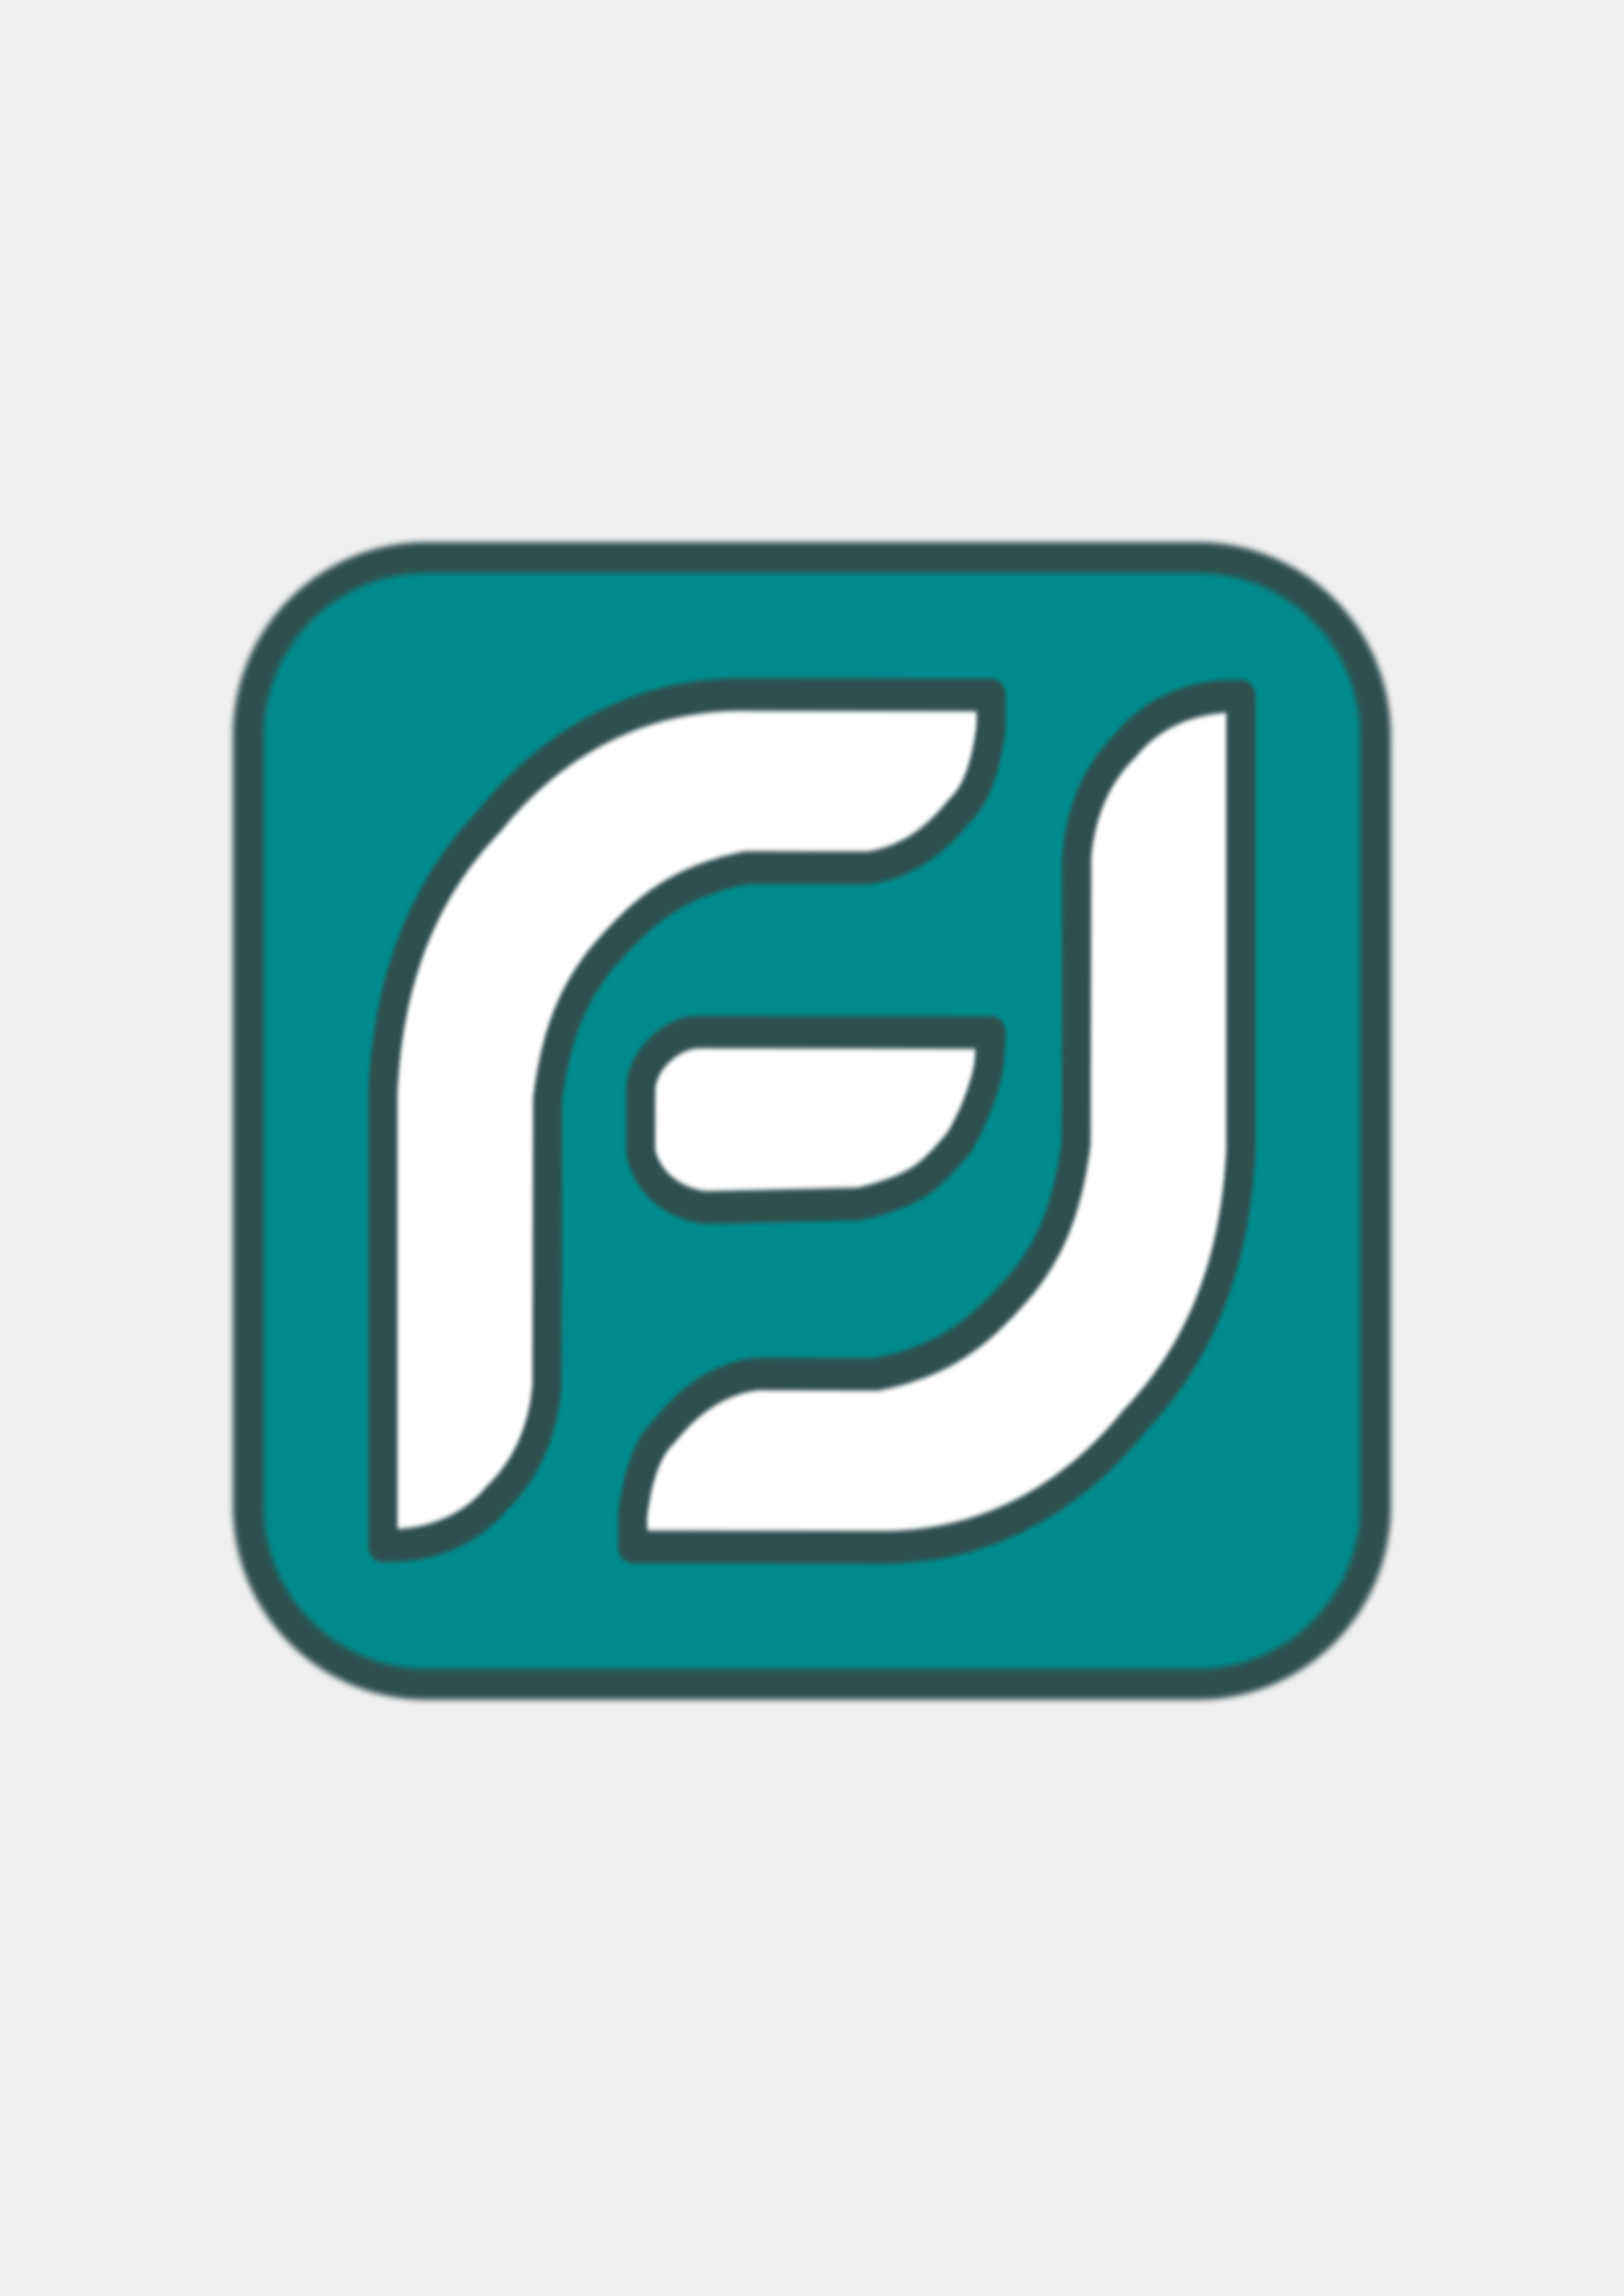
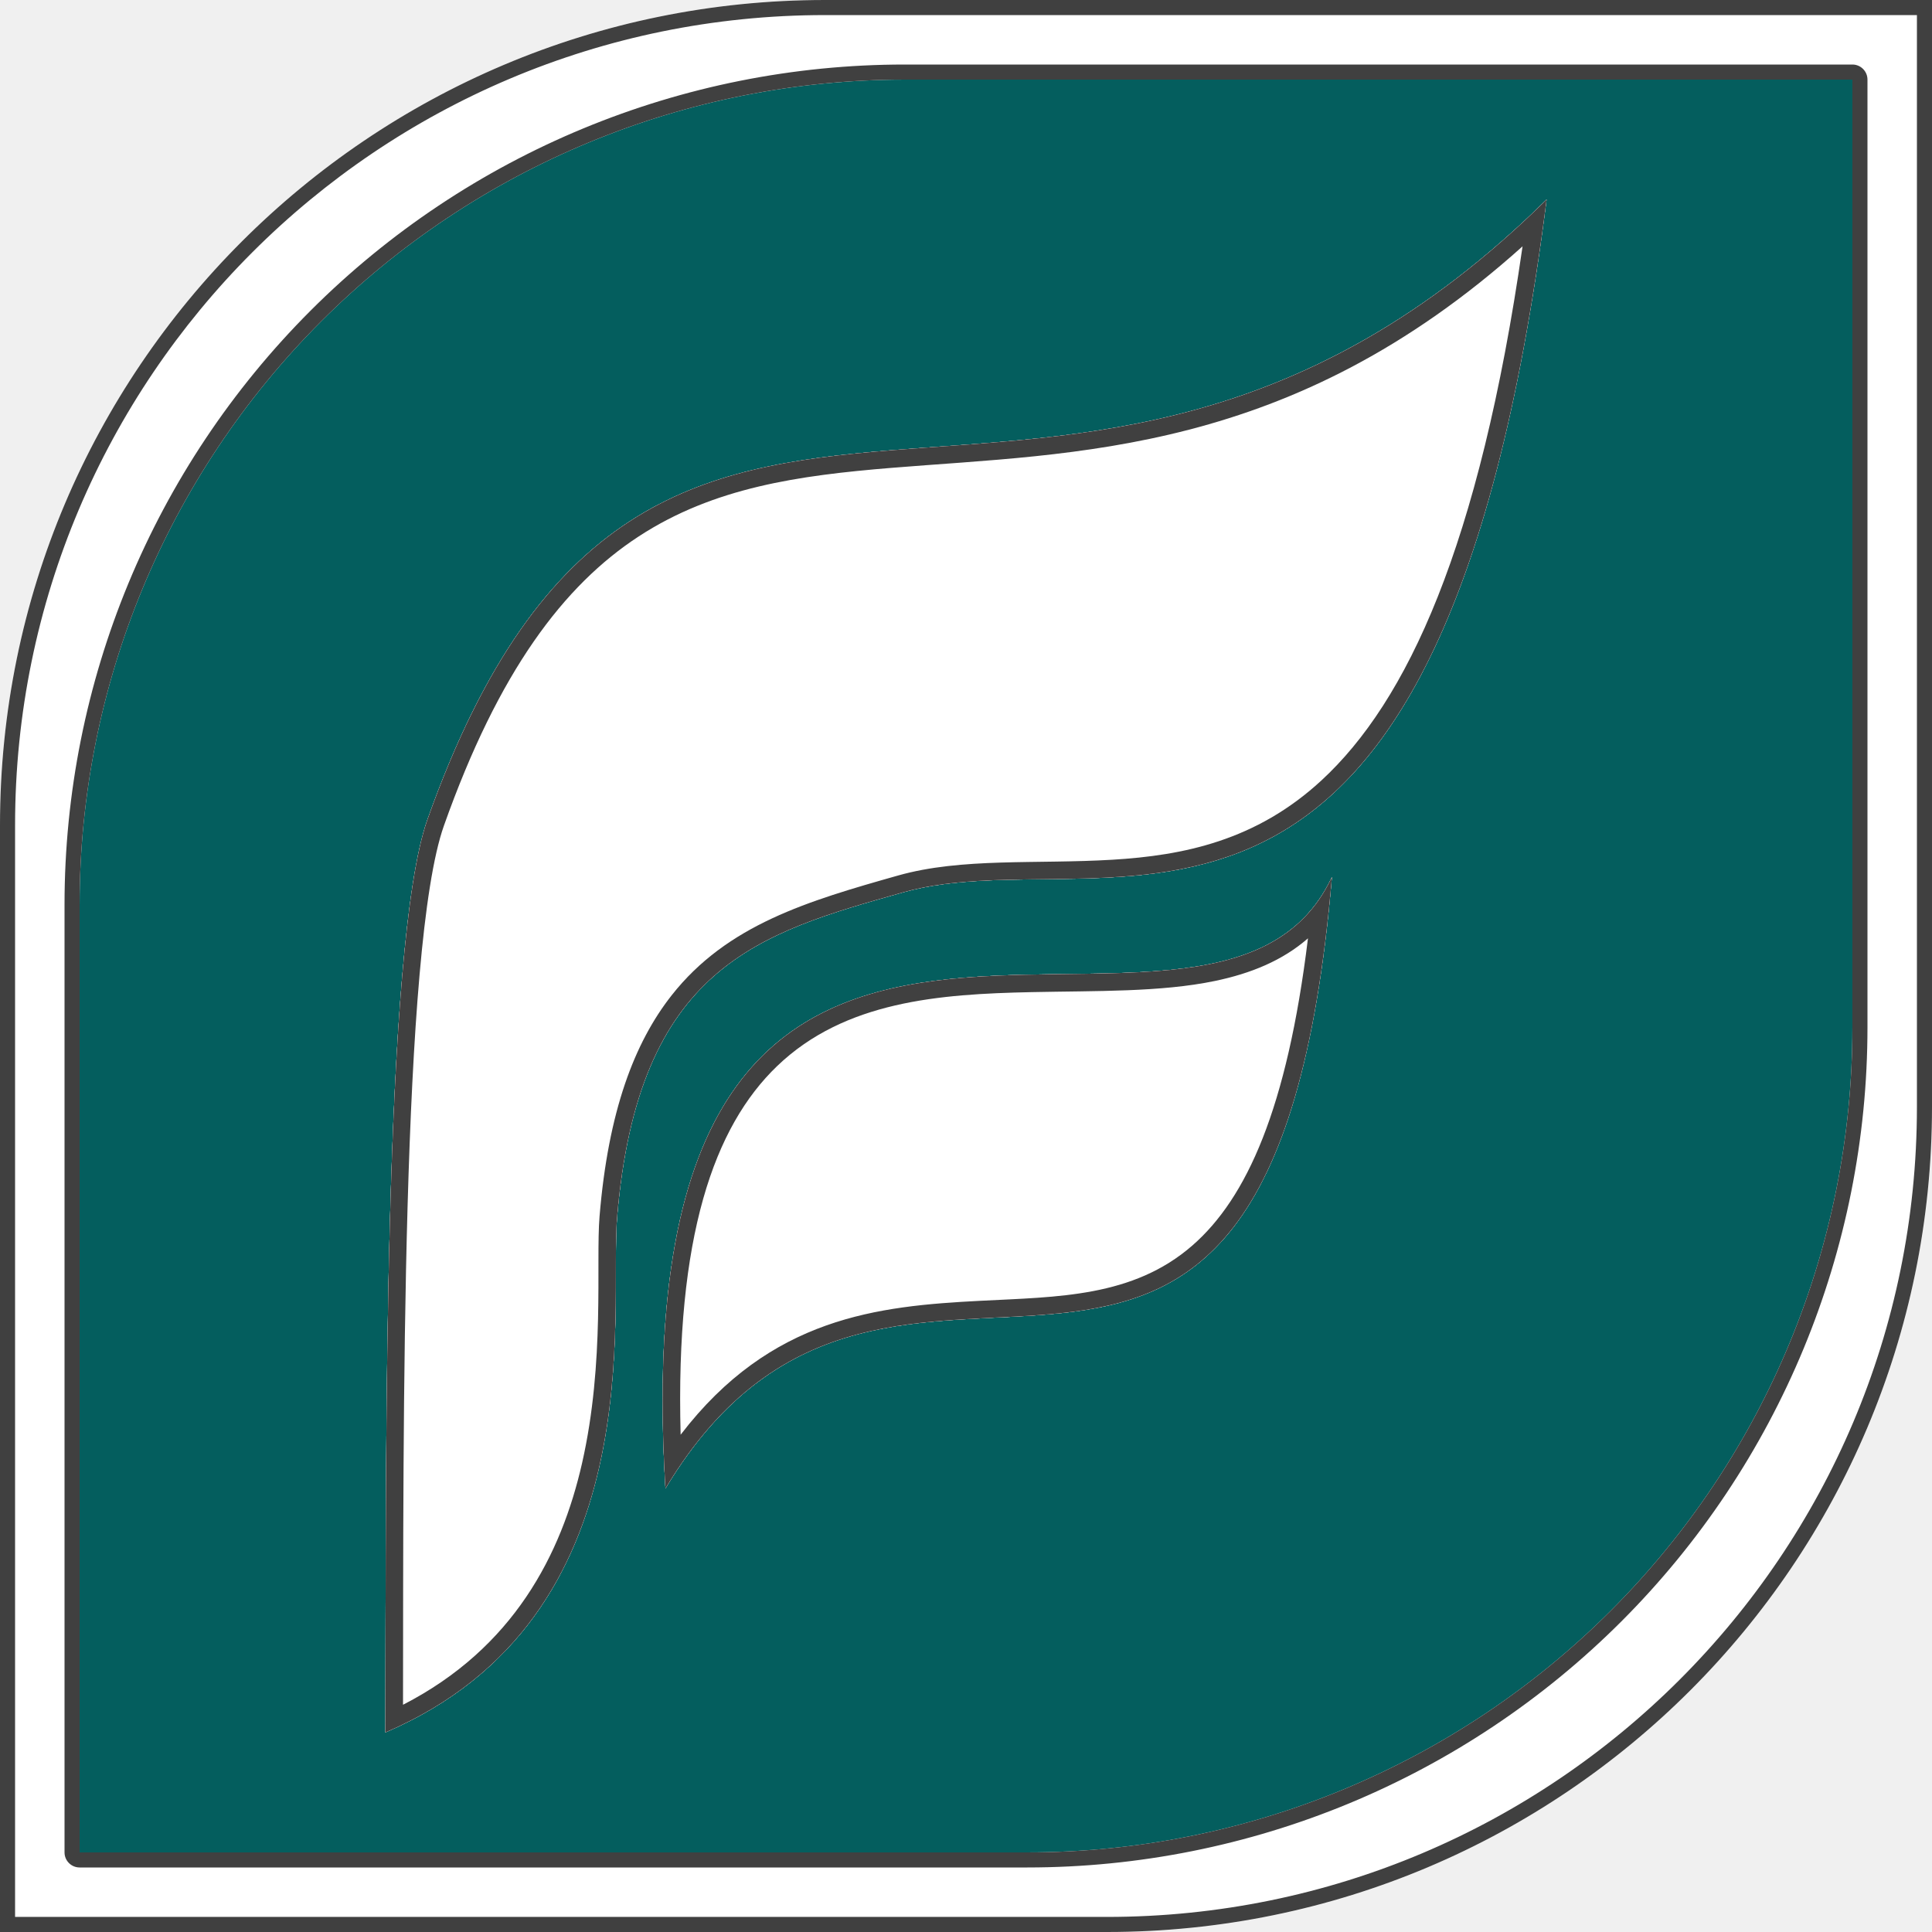
- <svg xmlns="http://www.w3.org/2000/svg" width="210mm" height="297mm" viewBox="0 0 210 297" version="1.1" id="svg5" xml:space="preserve">
-   <defs id="defs2">
-     <linearGradient id="linearGradient6752">
-       <stop style="stop-color:#000000;stop-opacity:1;" offset="0" id="stop6750" />
-     </linearGradient>
-     <linearGradient id="linearGradient6741">
-       <stop style="stop-color:#000000;stop-opacity:1;" offset="0" id="stop6739" />
-     </linearGradient>
-     <linearGradient id="linearGradient4809">
-       <stop style="stop-color:#593c9c;stop-opacity:1;" offset="0" id="stop4807" />
-     </linearGradient>
-     <linearGradient id="linearGradient800">
-       <stop style="stop-color:#000000;stop-opacity:1;" offset="0" id="stop798" />
-     </linearGradient>
-     <filter style="color-interpolation-filters:sRGB" id="filter7869" x="-0.023" y="-0.025" width="1.045" height="1.051">
-       <feGaussianBlur stdDeviation="0.247" id="feGaussianBlur7871" />
-     </filter>
-     <filter style="color-interpolation-filters:sRGB" id="filter7873" x="-0.02" y="-0.02" width="1.039" height="1.039">
-       <feGaussianBlur stdDeviation="0.357" id="feGaussianBlur7875" />
-     </filter>
-   </defs>
-   <g id="layer1" />
-   <g id="layer3" style="display:inline">
-     <rect style="fill:#008b8b;fill-opacity:1;stroke:#2f4f4f;stroke-width:4;stroke-linecap:round;stroke-linejoin:round;stroke-miterlimit:4;stroke-dasharray:none;paint-order:normal;filter:url(#filter7873)" id="rect6737" width="145.762" height="145.762" x="32.119" y="72.119" ry="23.001" />
-   </g>
-   <g id="layer2" style="display:inline">
-     <g id="g6748" style="fill:#ffffff;fill-rule:evenodd;stroke:#2f4f4f;stroke-linecap:round;stroke-linejoin:round;stroke-width:3.642;stroke-dasharray:none;filter:url(#filter7869)" transform="matrix(1.035442,0,0,1.164687,-4.671906,-20.8474)">
-       <path style="fill:#ffffff;fill-opacity:1;fill-rule:evenodd;stroke:#2f4f4f;stroke-width:3.642;stroke-linecap:round;stroke-linejoin:round;stroke-miterlimit:4;stroke-dasharray:none;paint-order:markers fill stroke" d="m 128.305,95.09 -29.992,-0.043 c -13.903,-0.311 -24.842,5.358 -32.681,14.037 -7.768,7.21 -12.614,16.785 -13.295,30.221 l 2e-6,50.273 c 6.235,0.113 11.118,-1.919 14.266,-5.328 3.683,-3.182 5.755,-7.446 6.23,-12.461 l 0.086,-31.883 c 1.076,-7.497 3.351,-11.694 6.488,-15.297 5.767,-6.111 10.208,-8.849 18.348,-10.355 l 15.082,0.043 c 5.185,-0.6 8.74,-3.309 11.43,-6.273 1.854,-1.527 3.328,-4.269 4.039,-9.453 z" id="path6680" />
-       <path style="fill:#ffffff;fill-opacity:1;fill-rule:evenodd;stroke:#2f4f4f;stroke-width:3.642;stroke-linecap:round;stroke-linejoin:round;stroke-miterlimit:4;stroke-dasharray:none;paint-order:markers fill stroke" d="m 83.531,189.703 29.992,0.043 c 13.903,0.311 24.842,-5.358 32.681,-14.037 7.768,-7.21 12.614,-16.785 13.295,-30.221 V 95.215 c -6.235,-0.113 -11.118,1.919 -14.266,5.328 -3.683,3.182 -5.755,7.446 -6.23,12.461 l -0.086,31.883 c -1.076,7.497 -3.351,11.694 -6.488,15.297 -5.767,6.111 -10.208,8.849 -18.348,10.355 l -15.082,-0.043 c -5.185,0.6 -8.74,3.309 -11.43,6.273 -1.854,1.527 -3.328,4.269 -4.039,9.453 z" id="path6680-5" />
-       <path style="fill:#ffffff;fill-opacity:1;fill-rule:evenodd;stroke:#2f4f4f;stroke-width:3.642;stroke-linecap:round;stroke-linejoin:round;stroke-miterlimit:4;stroke-dasharray:none;paint-order:markers fill stroke" d="m 91.631,132.516 36.695,0.065 -0.313,3.775 c -0.613,2.713 -1.886,5.724 -3.755,8.499 -3.362,3.412 -4.649,5.12 -12.393,6.764 l -19.234,0.395 c -4.287,-0.42 -7.474,-3.049 -8.1,-6.252 l 0.011,-7.058 c 0.326,-3.393 3.985,-6.063 7.09,-6.187 z" id="path6735" />
+ <svg xmlns="http://www.w3.org/2000/svg" width="100%" height="100%" viewBox="0 0 1024 1024" version="1.1" xml:space="preserve" style="fill-rule:evenodd;clip-rule:evenodd;stroke-linejoin:round;stroke-miterlimit:2;">
+   <g>
+     <g id="Layer3">
+       <g transform="matrix(0.955457,0,0,0.955457,22.8062,22.8062)">
+         <path d="M1024,0L1024,566.303C1024,819.082 819.082,1024 566.303,1024L0,1024L0,457.697C0,204.918 204.918,0 457.697,0L1024,0Z" style="fill:rgb(4,94,94);" />
+       </g>
+       <path d="M1024,0L1024,586.69C1024,828.21 828.21,1024 586.69,1024L0,1024L0,437.31C0,195.79 195.79,0 437.31,0L1024,0ZM981.808,42.192L479.501,42.192C363.519,42.192 252.288,88.265 170.277,170.277C88.265,252.288 42.192,363.519 42.192,479.501L42.192,981.808L544.499,981.808C660.481,981.808 771.712,935.735 853.723,853.723C935.735,771.712 981.808,660.481 981.808,544.499L981.808,42.192Z" style="fill:white;" />
+       <path d="M1024,0L1024,586.69C1024,828.21 828.21,1024 586.69,1024L-0,1024L-0,437.31C0,195.79 195.79,0 437.31,0L1024,0ZM1016.01,7.99L437.31,7.99C200.203,7.99 7.99,200.203 7.99,437.31C7.99,437.31 7.99,1016.01 7.99,1016.01L586.69,1016.01C823.797,1016.01 1016.01,823.797 1016.01,586.69L1016.01,7.99ZM989.799,42.192L989.799,544.499C989.799,662.6 942.883,775.863 859.373,859.373C775.863,942.883 662.6,989.799 544.499,989.799L42.192,989.799C37.779,989.799 34.201,986.221 34.201,981.808L34.201,479.501C34.201,361.4 81.117,248.137 164.627,164.627C248.137,81.117 361.4,34.201 479.501,34.201L981.808,34.201C986.221,34.201 989.799,37.779 989.799,42.192ZM981.808,42.192L479.501,42.192C363.519,42.192 252.288,88.265 170.277,170.277C88.265,252.288 42.192,363.519 42.192,479.501L42.192,981.808L544.499,981.808C660.481,981.808 771.712,935.735 853.723,853.723C935.735,771.712 981.808,660.481 981.808,544.499L981.808,42.192Z" style="fill:rgb(64,64,64);" />
+     </g>
+     <g id="Layer2" transform="matrix(1,0,0,1,-0.0119354,-4.63227)">
+       <path d="M819.726,110.433C562.787,363.993 346.159,101.764 226.549,439.118C202.996,505.546 204.621,776.666 204.298,922.832C346.854,861.725 322.941,699.748 327.052,650.083C338.089,516.737 402.602,499.092 478.581,477.604C588.864,446.415 762.573,560.44 819.726,110.433Z" style="fill:white;" />
+       <path d="M819.726,110.433C762.573,560.44 588.864,446.415 478.581,477.604C402.602,499.092 338.089,516.737 327.052,650.083C322.941,699.748 346.854,861.725 204.298,922.832C204.621,776.666 202.996,505.546 226.549,439.118C346.159,101.764 562.787,363.993 819.726,110.433ZM806.993,135.197C683.778,245.831 570.267,244.587 472.4,252.618C423.397,256.64 378.473,262.92 338.638,288.885C298.776,314.868 264.283,360.512 235.311,442.225C212.677,506.064 213.812,760.19 213.62,908.189C272.242,878.112 297.529,828.476 308.526,780.106C320.76,726.301 315.752,673.904 317.787,649.316C322.402,593.561 336.275,557.259 355.967,532.208C385.467,494.68 428.46,482.117 476.051,468.658C509.726,459.134 549.198,462.722 589.547,460.311C627.205,458.062 665.754,450.259 700.408,418.267C745.734,376.422 784.043,294.625 806.993,135.197Z" style="fill:rgb(64,64,64);" />
+       <path d="M819.726,110.433C562.787,363.993 346.159,101.764 226.549,439.118C202.996,505.546 204.621,776.666 204.298,922.832C346.854,861.725 322.941,699.748 327.052,650.083C338.089,516.737 402.602,499.092 478.581,477.604C588.864,446.415 762.573,560.44 819.726,110.433Z" style="fill:white;" />
+       <path d="M819.726,110.433C762.573,560.44 588.864,446.415 478.581,477.604C402.602,499.092 338.089,516.737 327.052,650.083C322.941,699.748 346.854,861.725 204.298,922.832C204.621,776.666 202.996,505.546 226.549,439.118C346.159,101.764 562.787,363.993 819.726,110.433ZM806.993,135.197C683.778,245.831 570.267,244.587 472.4,252.618C423.397,256.64 378.473,262.92 338.638,288.885C298.776,314.868 264.283,360.512 235.311,442.225C212.677,506.064 213.812,760.19 213.62,908.189C272.242,878.112 297.529,828.476 308.526,780.106C320.76,726.301 315.752,673.904 317.787,649.316C322.402,593.561 336.275,557.259 355.967,532.208C385.467,494.68 428.46,482.117 476.051,468.658C509.726,459.134 549.198,462.722 589.547,460.311C627.205,458.062 665.754,450.259 700.408,418.267C745.734,376.422 784.043,294.625 806.993,135.197Z" style="fill:rgb(64,64,64);" />
+       <path d="M819.726,110.433C562.787,363.993 346.159,101.764 226.549,439.118C202.996,505.546 204.621,776.666 204.298,922.832C346.854,861.725 322.941,699.748 327.052,650.083C338.089,516.737 402.602,499.092 478.581,477.604C588.864,446.415 762.573,560.44 819.726,110.433Z" style="fill:white;" />
+       <path d="M819.726,110.433C762.573,560.44 588.864,446.415 478.581,477.604C402.602,499.092 338.089,516.737 327.052,650.083C322.941,699.748 346.854,861.725 204.298,922.832C204.621,776.666 202.996,505.546 226.549,439.118C346.159,101.764 562.787,363.993 819.726,110.433ZM806.993,135.197C683.778,245.831 570.267,244.587 472.4,252.618C423.397,256.64 378.473,262.92 338.638,288.885C298.776,314.868 264.283,360.512 235.311,442.225C212.677,506.064 213.812,760.19 213.62,908.189C272.242,878.112 297.529,828.476 308.526,780.106C320.76,726.301 315.752,673.904 317.787,649.316C322.402,593.561 336.275,557.259 355.967,532.208C385.467,494.68 428.46,482.117 476.051,468.658C509.726,459.134 549.198,462.722 589.547,460.311C627.205,458.062 665.754,450.259 700.408,418.267C745.734,376.422 784.043,294.625 806.993,135.197Z" style="fill:rgb(64,64,64);" />
+       <path d="M705.944,469.486C673.028,856.289 474.249,590.997 352.721,793.517C326.964,370.331 641.575,607.269 705.944,469.486Z" style="fill:white;" />
+       <path d="M705.944,469.486C673.028,856.289 474.249,590.997 352.721,793.517C326.964,370.331 641.575,607.269 705.944,469.486ZM693.262,501.968C679.828,513.72 663.01,520.599 643.912,524.57C615.242,530.532 581.199,529.755 546.58,530.484C497.893,531.51 447.804,535.225 411.93,569.65C378.42,601.806 357.925,660.027 360.762,765.064C408.588,702.649 465.362,696.884 519.596,694.084C560.79,691.958 600.462,692.248 631.993,664.771C660.745,639.716 682.229,592.308 693.262,501.968Z" style="fill:rgb(64,64,64);" />
+       <path d="M705.944,469.486C673.028,856.289 474.249,590.997 352.721,793.517C326.964,370.331 641.575,607.269 705.944,469.486Z" style="fill:white;" />
+       <path d="M705.944,469.486C673.028,856.289 474.249,590.997 352.721,793.517C326.964,370.331 641.575,607.269 705.944,469.486ZM693.262,501.968C679.828,513.72 663.01,520.599 643.912,524.57C615.242,530.532 581.199,529.755 546.58,530.484C497.893,531.51 447.804,535.225 411.93,569.65C378.42,601.806 357.925,660.027 360.762,765.064C408.588,702.649 465.362,696.884 519.596,694.084C560.79,691.958 600.462,692.248 631.993,664.771C660.745,639.716 682.229,592.308 693.262,501.968Z" style="fill:rgb(64,64,64);" />
+       <path d="M705.944,469.486C673.028,856.289 474.249,590.997 352.721,793.517C326.964,370.331 641.575,607.269 705.944,469.486Z" style="fill:white;" />
+       <path d="M705.944,469.486C673.028,856.289 474.249,590.997 352.721,793.517C326.964,370.331 641.575,607.269 705.944,469.486ZM693.262,501.968C679.828,513.72 663.01,520.599 643.912,524.57C615.242,530.532 581.199,529.755 546.58,530.484C497.893,531.51 447.804,535.225 411.93,569.65C378.42,601.806 357.925,660.027 360.762,765.064C408.588,702.649 465.362,696.884 519.596,694.084C560.79,691.958 600.462,692.248 631.993,664.771C660.745,639.716 682.229,592.308 693.262,501.968Z" style="fill:rgb(64,64,64);" />
    </g>
  </g>
</svg>
